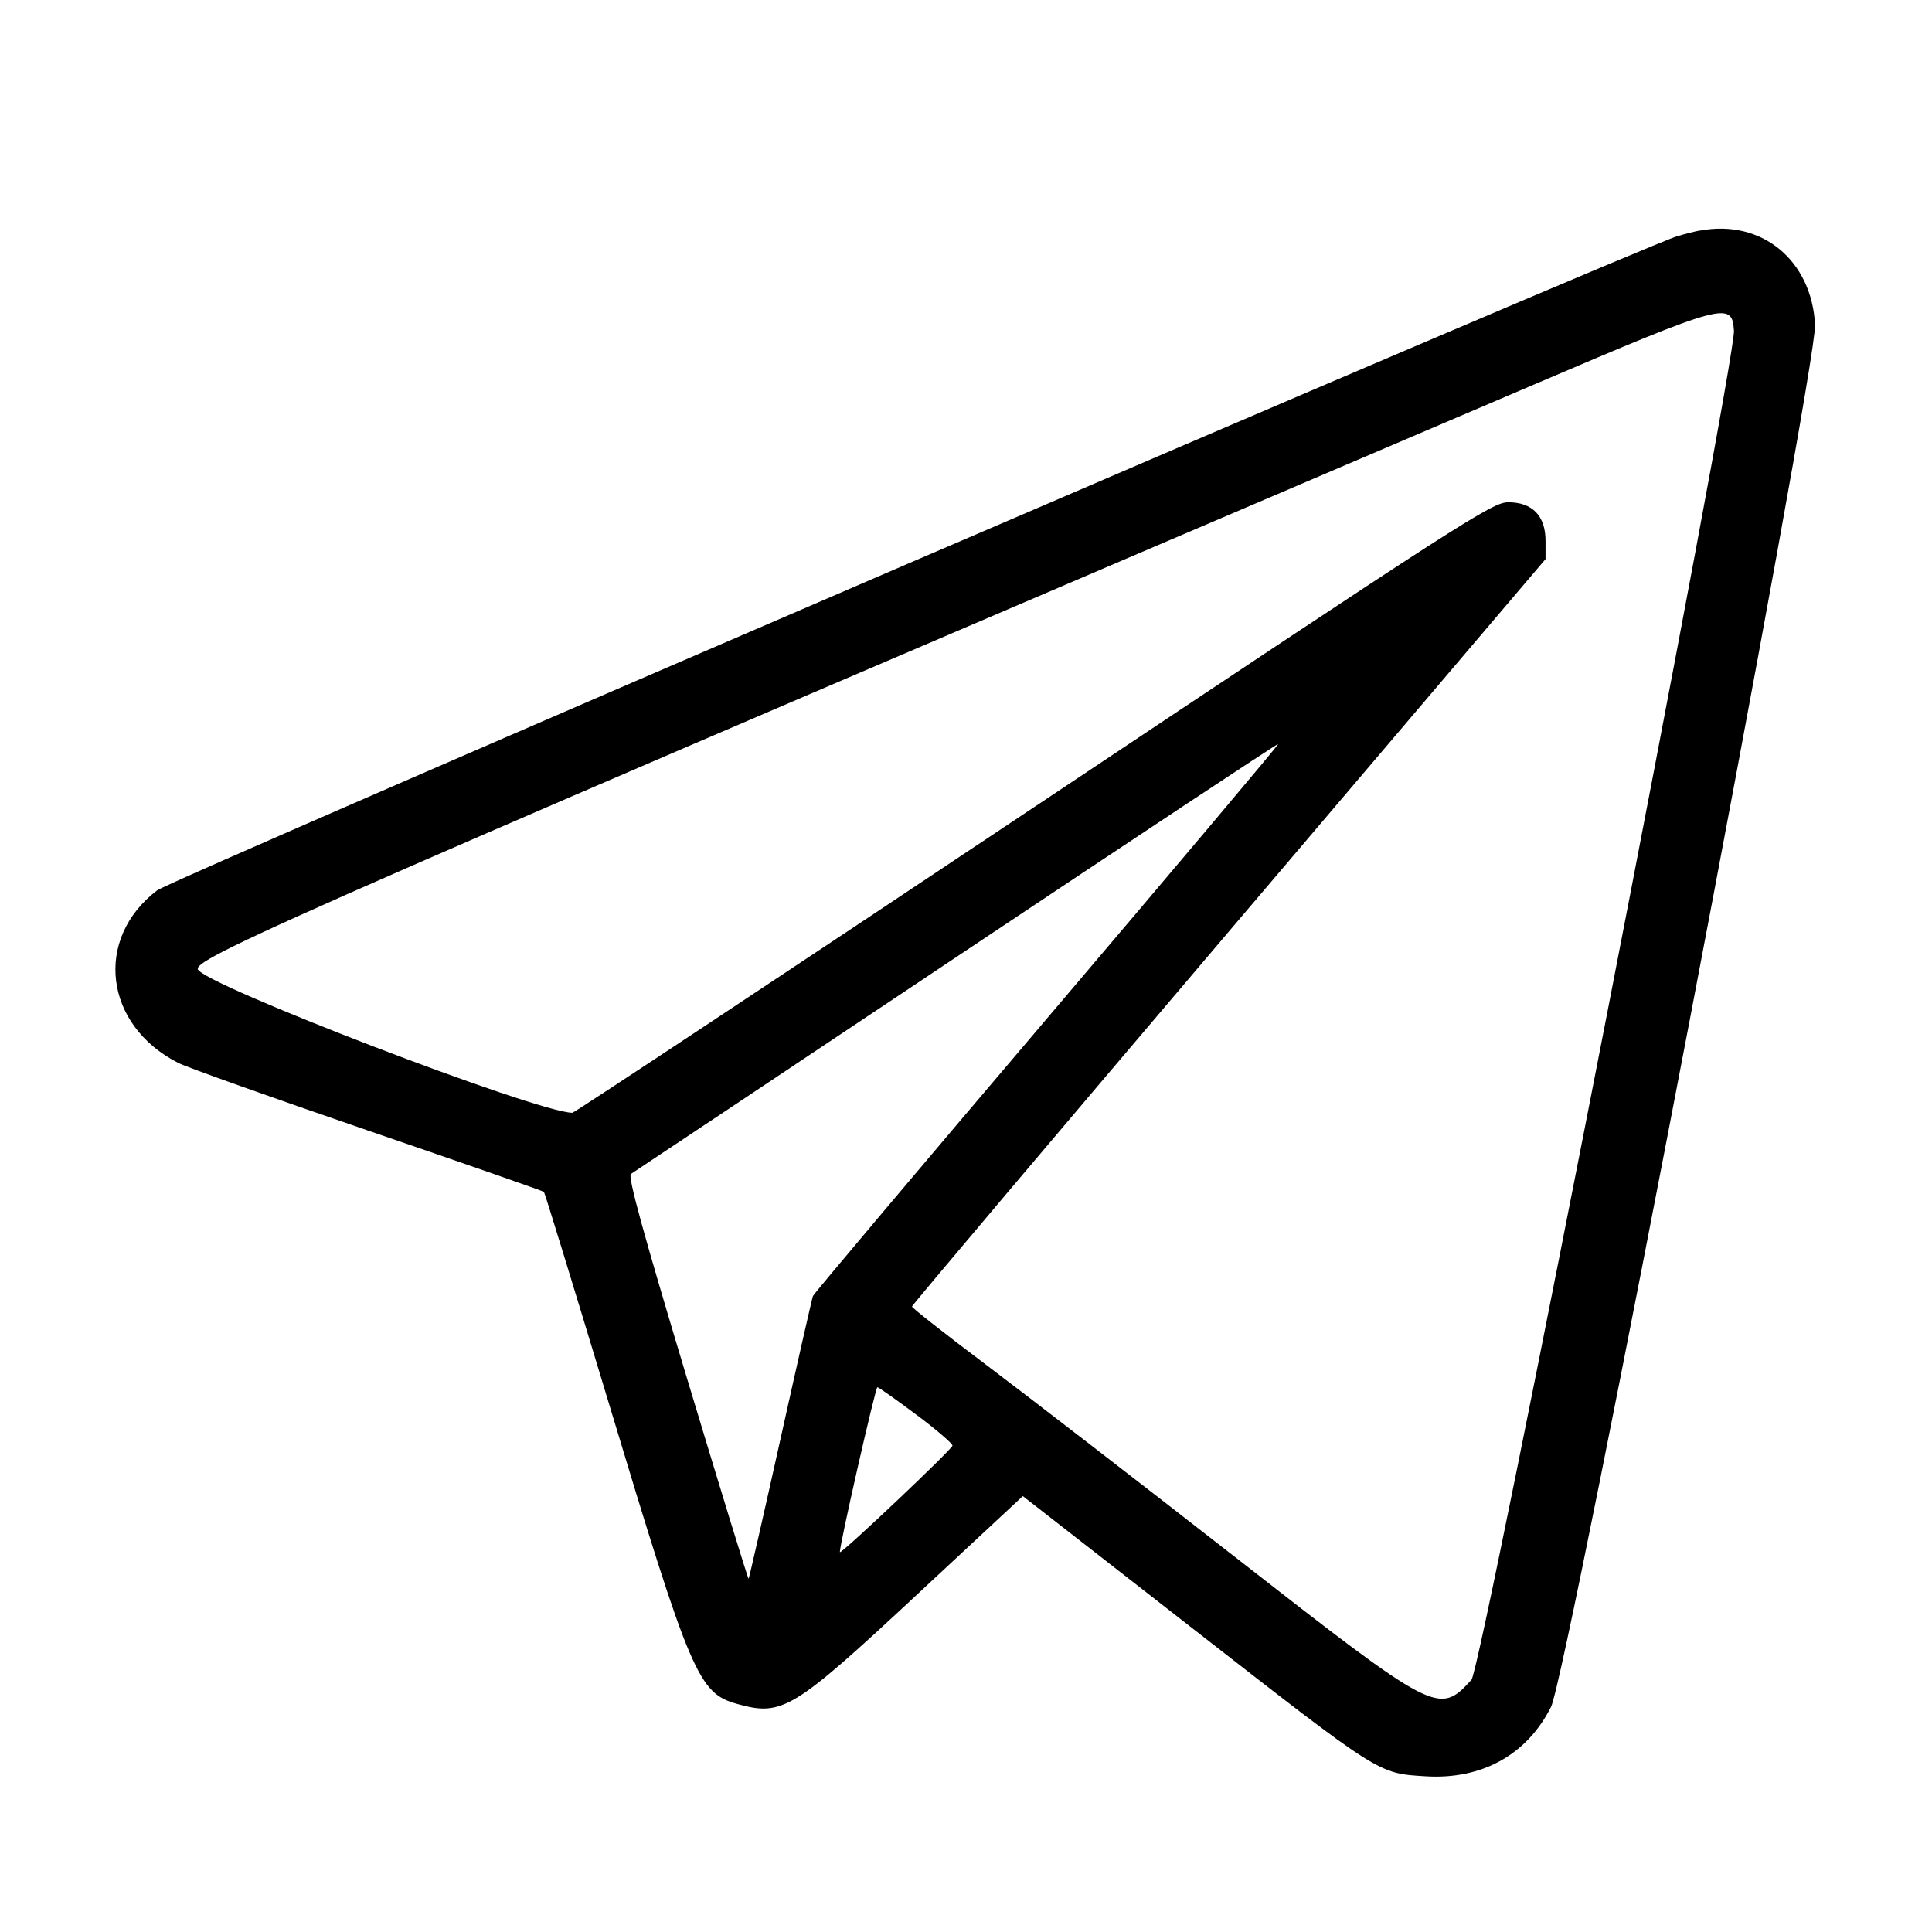
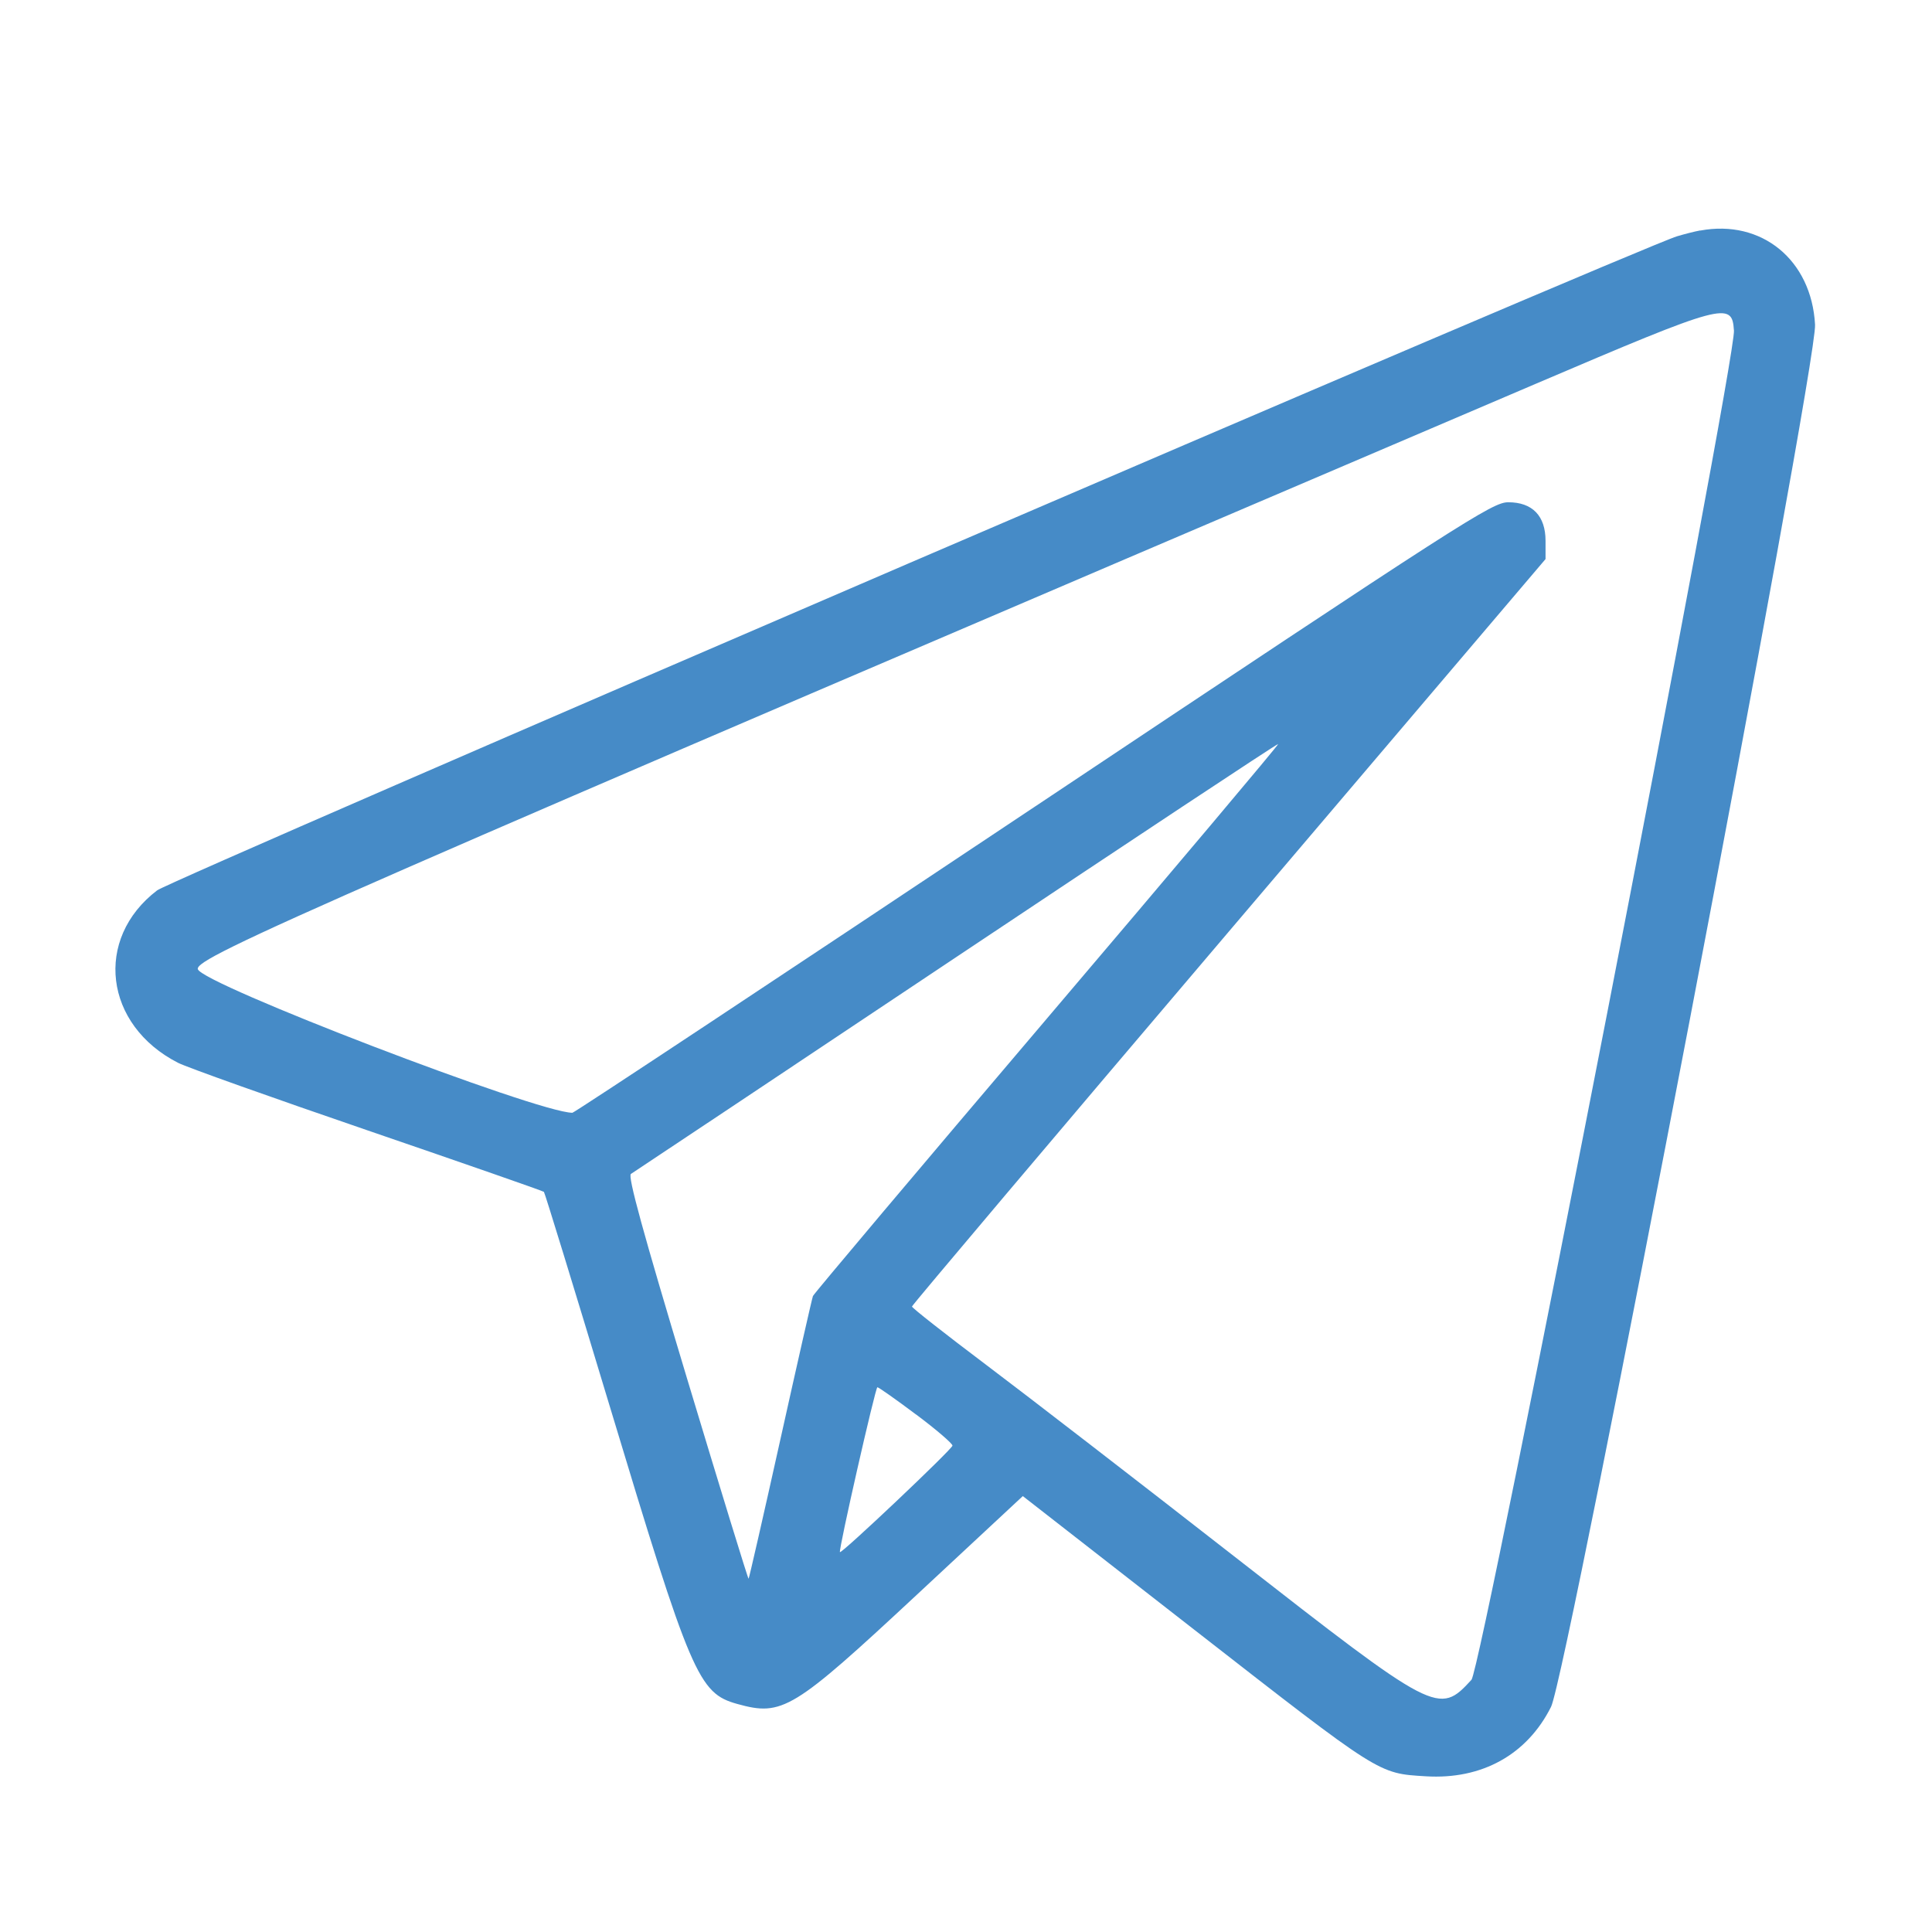
<svg xmlns="http://www.w3.org/2000/svg" version="1.1" width="32" height="32" viewBox="0 0 32 32">
-   <path fill="#000000" d="M28.16 3.817c-0.088 0.016-0.261 0.060-0.384 0.097-0.6 0.179-24.934 10.651-25.173 10.833-1.052 0.802-0.878 2.232 0.347 2.857 0.142 0.073 1.558 0.577 3.145 1.121s2.899 1.001 2.914 1.016c0.015 0.015 0.499 1.592 1.076 3.504 1.362 4.517 1.483 4.799 2.127 4.978 0.748 0.208 0.921 0.102 2.978-1.813l1.751-1.63 2.847 2.219c3.093 2.41 3.035 2.373 3.828 2.422 0.928 0.057 1.676-0.357 2.074-1.15 0.268-0.534 4.409-22.215 4.373-22.893-0.058-1.072-0.884-1.749-1.903-1.559zM28.72 5.472c0.033 0.514-4.179 22.168-4.348 22.351-0.542 0.589-0.581 0.568-3.93-2.045-1.581-1.234-3.43-2.661-4.107-3.171s-1.231-0.945-1.23-0.967c0.001-0.022 2.362-2.816 5.248-6.21l5.246-6.17v-0.302c0-0.414-0.218-0.639-0.617-0.639-0.264 0-0.71 0.287-7.863 5.056-4.171 2.781-7.608 5.056-7.638 5.056-0.576 0-6.159-2.141-6.205-2.38-0.038-0.197 1.897-1.043 22.163-9.695 3.12-1.332 3.25-1.367 3.28-0.885zM17.342 16.868c-2.118 2.491-3.862 4.56-3.877 4.598s-0.257 1.104-0.538 2.369-0.519 2.306-0.528 2.314c-0.009 0.008-0.468-1.487-1.021-3.322-0.73-2.424-0.984-3.35-0.928-3.383 0.042-0.025 2.467-1.642 5.389-3.592s5.321-3.539 5.332-3.529c0.011 0.010-1.712 2.055-3.83 4.546zM15.173 23.428c0.332 0.248 0.603 0.481 0.603 0.516 0 0.055-1.838 1.795-1.864 1.764s0.588-2.731 0.62-2.731c0.021 0 0.309 0.203 0.641 0.452z" />
+   <path fill="#468bc7" d="M28.16 3.817c-0.088 0.016-0.261 0.060-0.384 0.097-0.6 0.179-24.934 10.651-25.173 10.833-1.052 0.802-0.878 2.232 0.347 2.857 0.142 0.073 1.558 0.577 3.145 1.121s2.899 1.001 2.914 1.016c0.015 0.015 0.499 1.592 1.076 3.504 1.362 4.517 1.483 4.799 2.127 4.978 0.748 0.208 0.921 0.102 2.978-1.813l1.751-1.63 2.847 2.219c3.093 2.41 3.035 2.373 3.828 2.422 0.928 0.057 1.676-0.357 2.074-1.15 0.268-0.534 4.409-22.215 4.373-22.893-0.058-1.072-0.884-1.749-1.903-1.559zM28.72 5.472c0.033 0.514-4.179 22.168-4.348 22.351-0.542 0.589-0.581 0.568-3.93-2.045-1.581-1.234-3.43-2.661-4.107-3.171s-1.231-0.945-1.23-0.967c0.001-0.022 2.362-2.816 5.248-6.21l5.246-6.17v-0.302c0-0.414-0.218-0.639-0.617-0.639-0.264 0-0.71 0.287-7.863 5.056-4.171 2.781-7.608 5.056-7.638 5.056-0.576 0-6.159-2.141-6.205-2.38-0.038-0.197 1.897-1.043 22.163-9.695 3.12-1.332 3.25-1.367 3.28-0.885zM17.342 16.868c-2.118 2.491-3.862 4.56-3.877 4.598s-0.257 1.104-0.538 2.369-0.519 2.306-0.528 2.314c-0.009 0.008-0.468-1.487-1.021-3.322-0.73-2.424-0.984-3.35-0.928-3.383 0.042-0.025 2.467-1.642 5.389-3.592s5.321-3.539 5.332-3.529c0.011 0.010-1.712 2.055-3.83 4.546zM15.173 23.428c0.332 0.248 0.603 0.481 0.603 0.516 0 0.055-1.838 1.795-1.864 1.764s0.588-2.731 0.62-2.731c0.021 0 0.309 0.203 0.641 0.452z" />
</svg>
